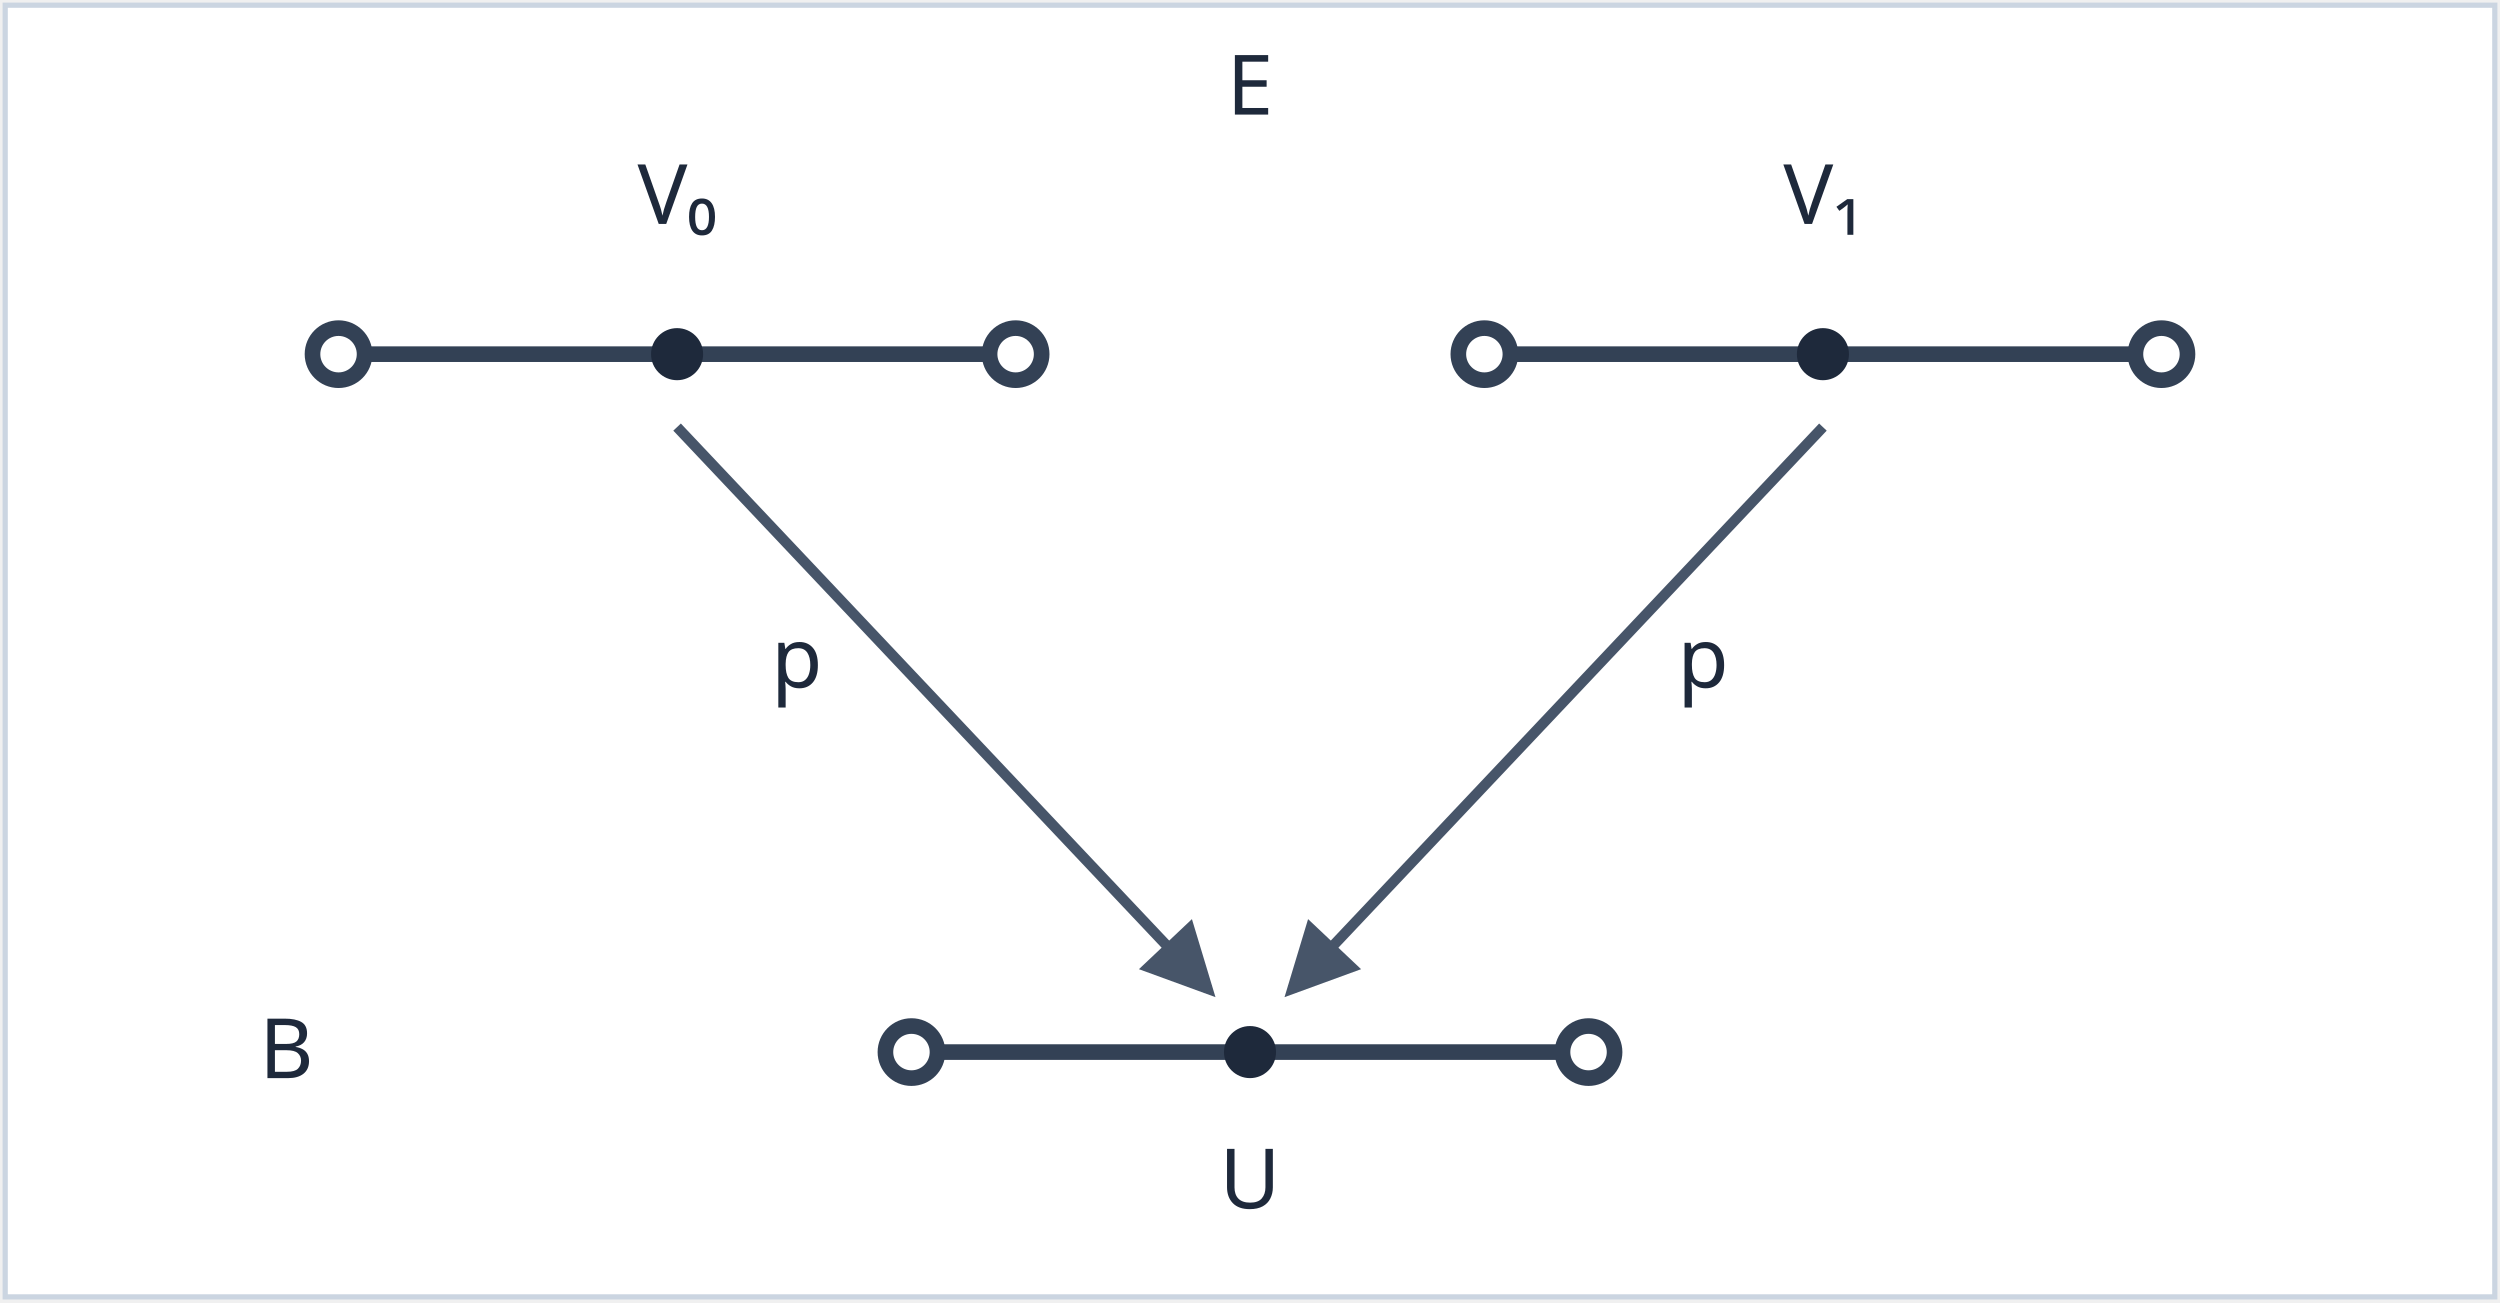
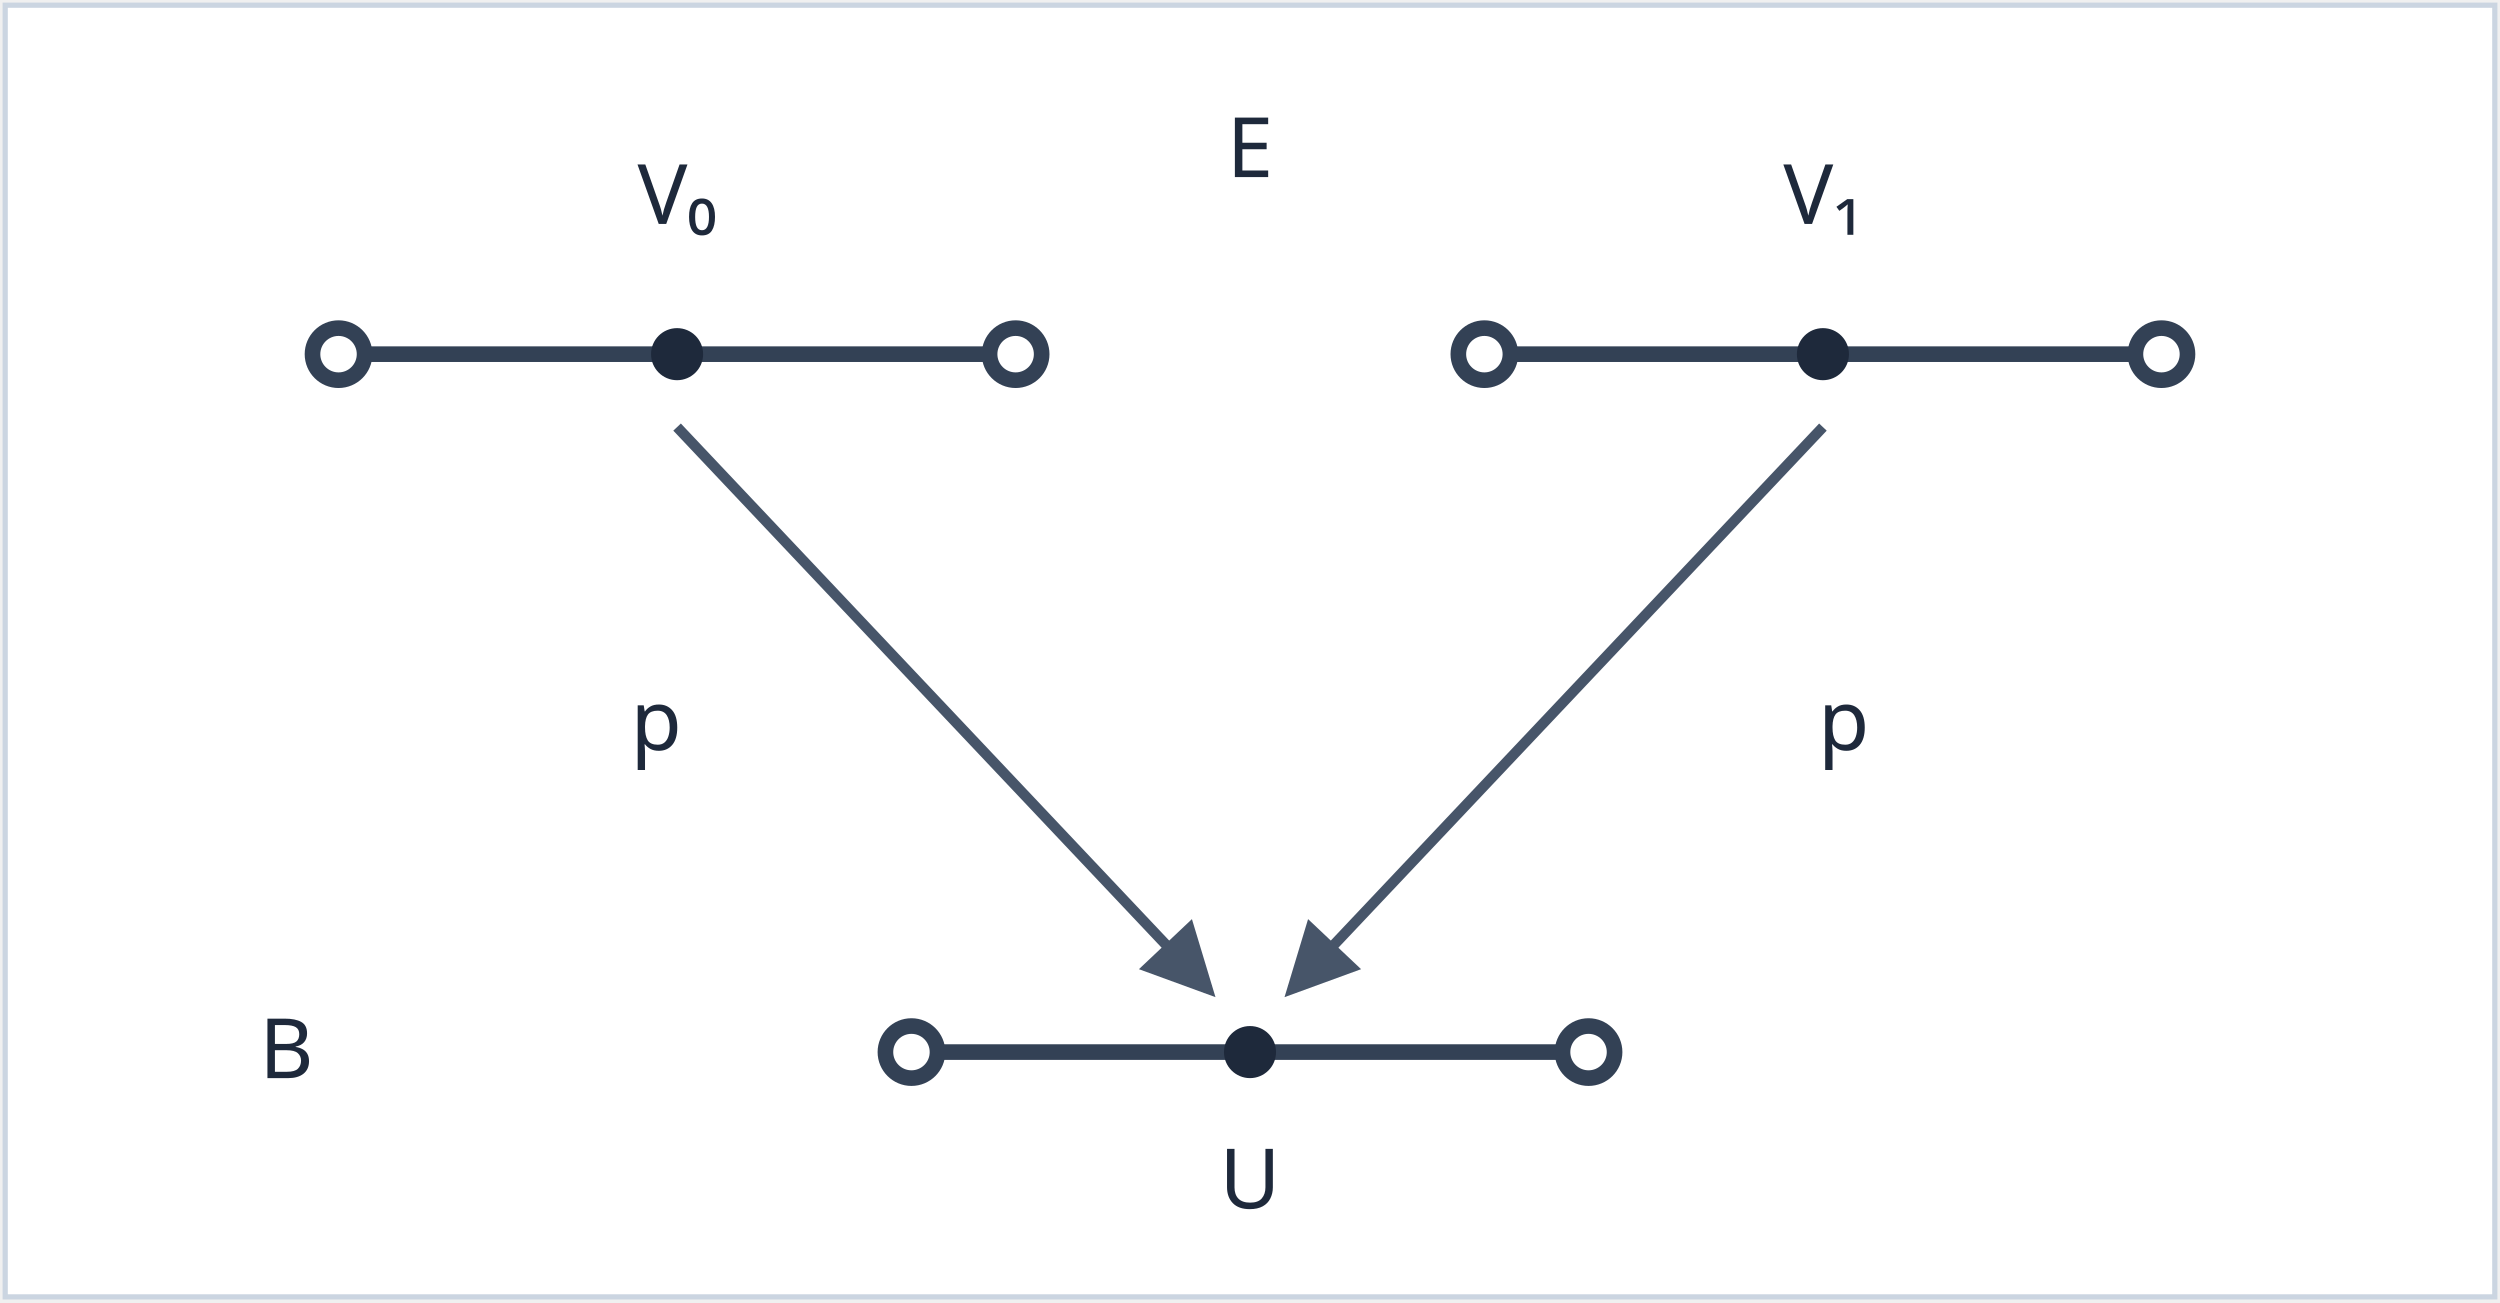
<svg xmlns="http://www.w3.org/2000/svg" viewBox="0 0 480 250" data-layout-lint="strict" role="img" aria-labelledby="title desc">
  <defs>
    <marker id="arrow" markerWidth="7" markerHeight="7" refX="6" refY="3.5" orient="auto">
      <path d="M0 0 L7 3.5 L0 7 Z" fill="#475569" />
    </marker>
  </defs>
  <rect x="1" y="1" width="478" height="248" fill="#fff" stroke="#cbd5e1" />
  <g stroke="#334155" stroke-width="3" fill="none">
    <path d="M65 68 H195 M285 68 H415 M175 202 H305" />
    <g fill="#fff">
      <circle cx="65" cy="68" r="5" />
      <circle cx="195" cy="68" r="5" />
      <circle cx="285" cy="68" r="5" />
      <circle cx="415" cy="68" r="5" />
      <circle cx="175" cy="202" r="5" />
      <circle cx="305" cy="202" r="5" />
    </g>
  </g>
  <g fill="#1e293b">
    <circle cx="130" cy="68" r="5" />
    <circle cx="350" cy="68" r="5" />
    <circle cx="240" cy="202" r="5" />
  </g>
  <g stroke="#475569" stroke-width="2" fill="none" marker-end="url(#arrow)">
    <path d="M130 82 L232 190" />
    <path d="M350 82 L248 190" />
  </g>
  <g font-family="sans-serif" font-size="16" fill="#1e293b" text-anchor="middle">
    <text x="130" y="43" text-anchor="middle">V₀</text>
    <text x="350" y="43" text-anchor="middle">V₁</text>
-     <text x="153" y="132" text-anchor="middle">p</text>
-     <text x="327" y="132" text-anchor="middle">p</text>
+     <text x="126" y="144" text-anchor="middle">p</text>
+     <text x="354" y="144" text-anchor="middle">p</text>
    <text x="240" y="232" text-anchor="middle">U</text>
-     <text x="240" y="22" text-anchor="middle">E</text>
+     <text x="240" y="34" text-anchor="middle">E</text>
    <text x="55" y="207" text-anchor="middle">B</text>
  </g>
</svg>
